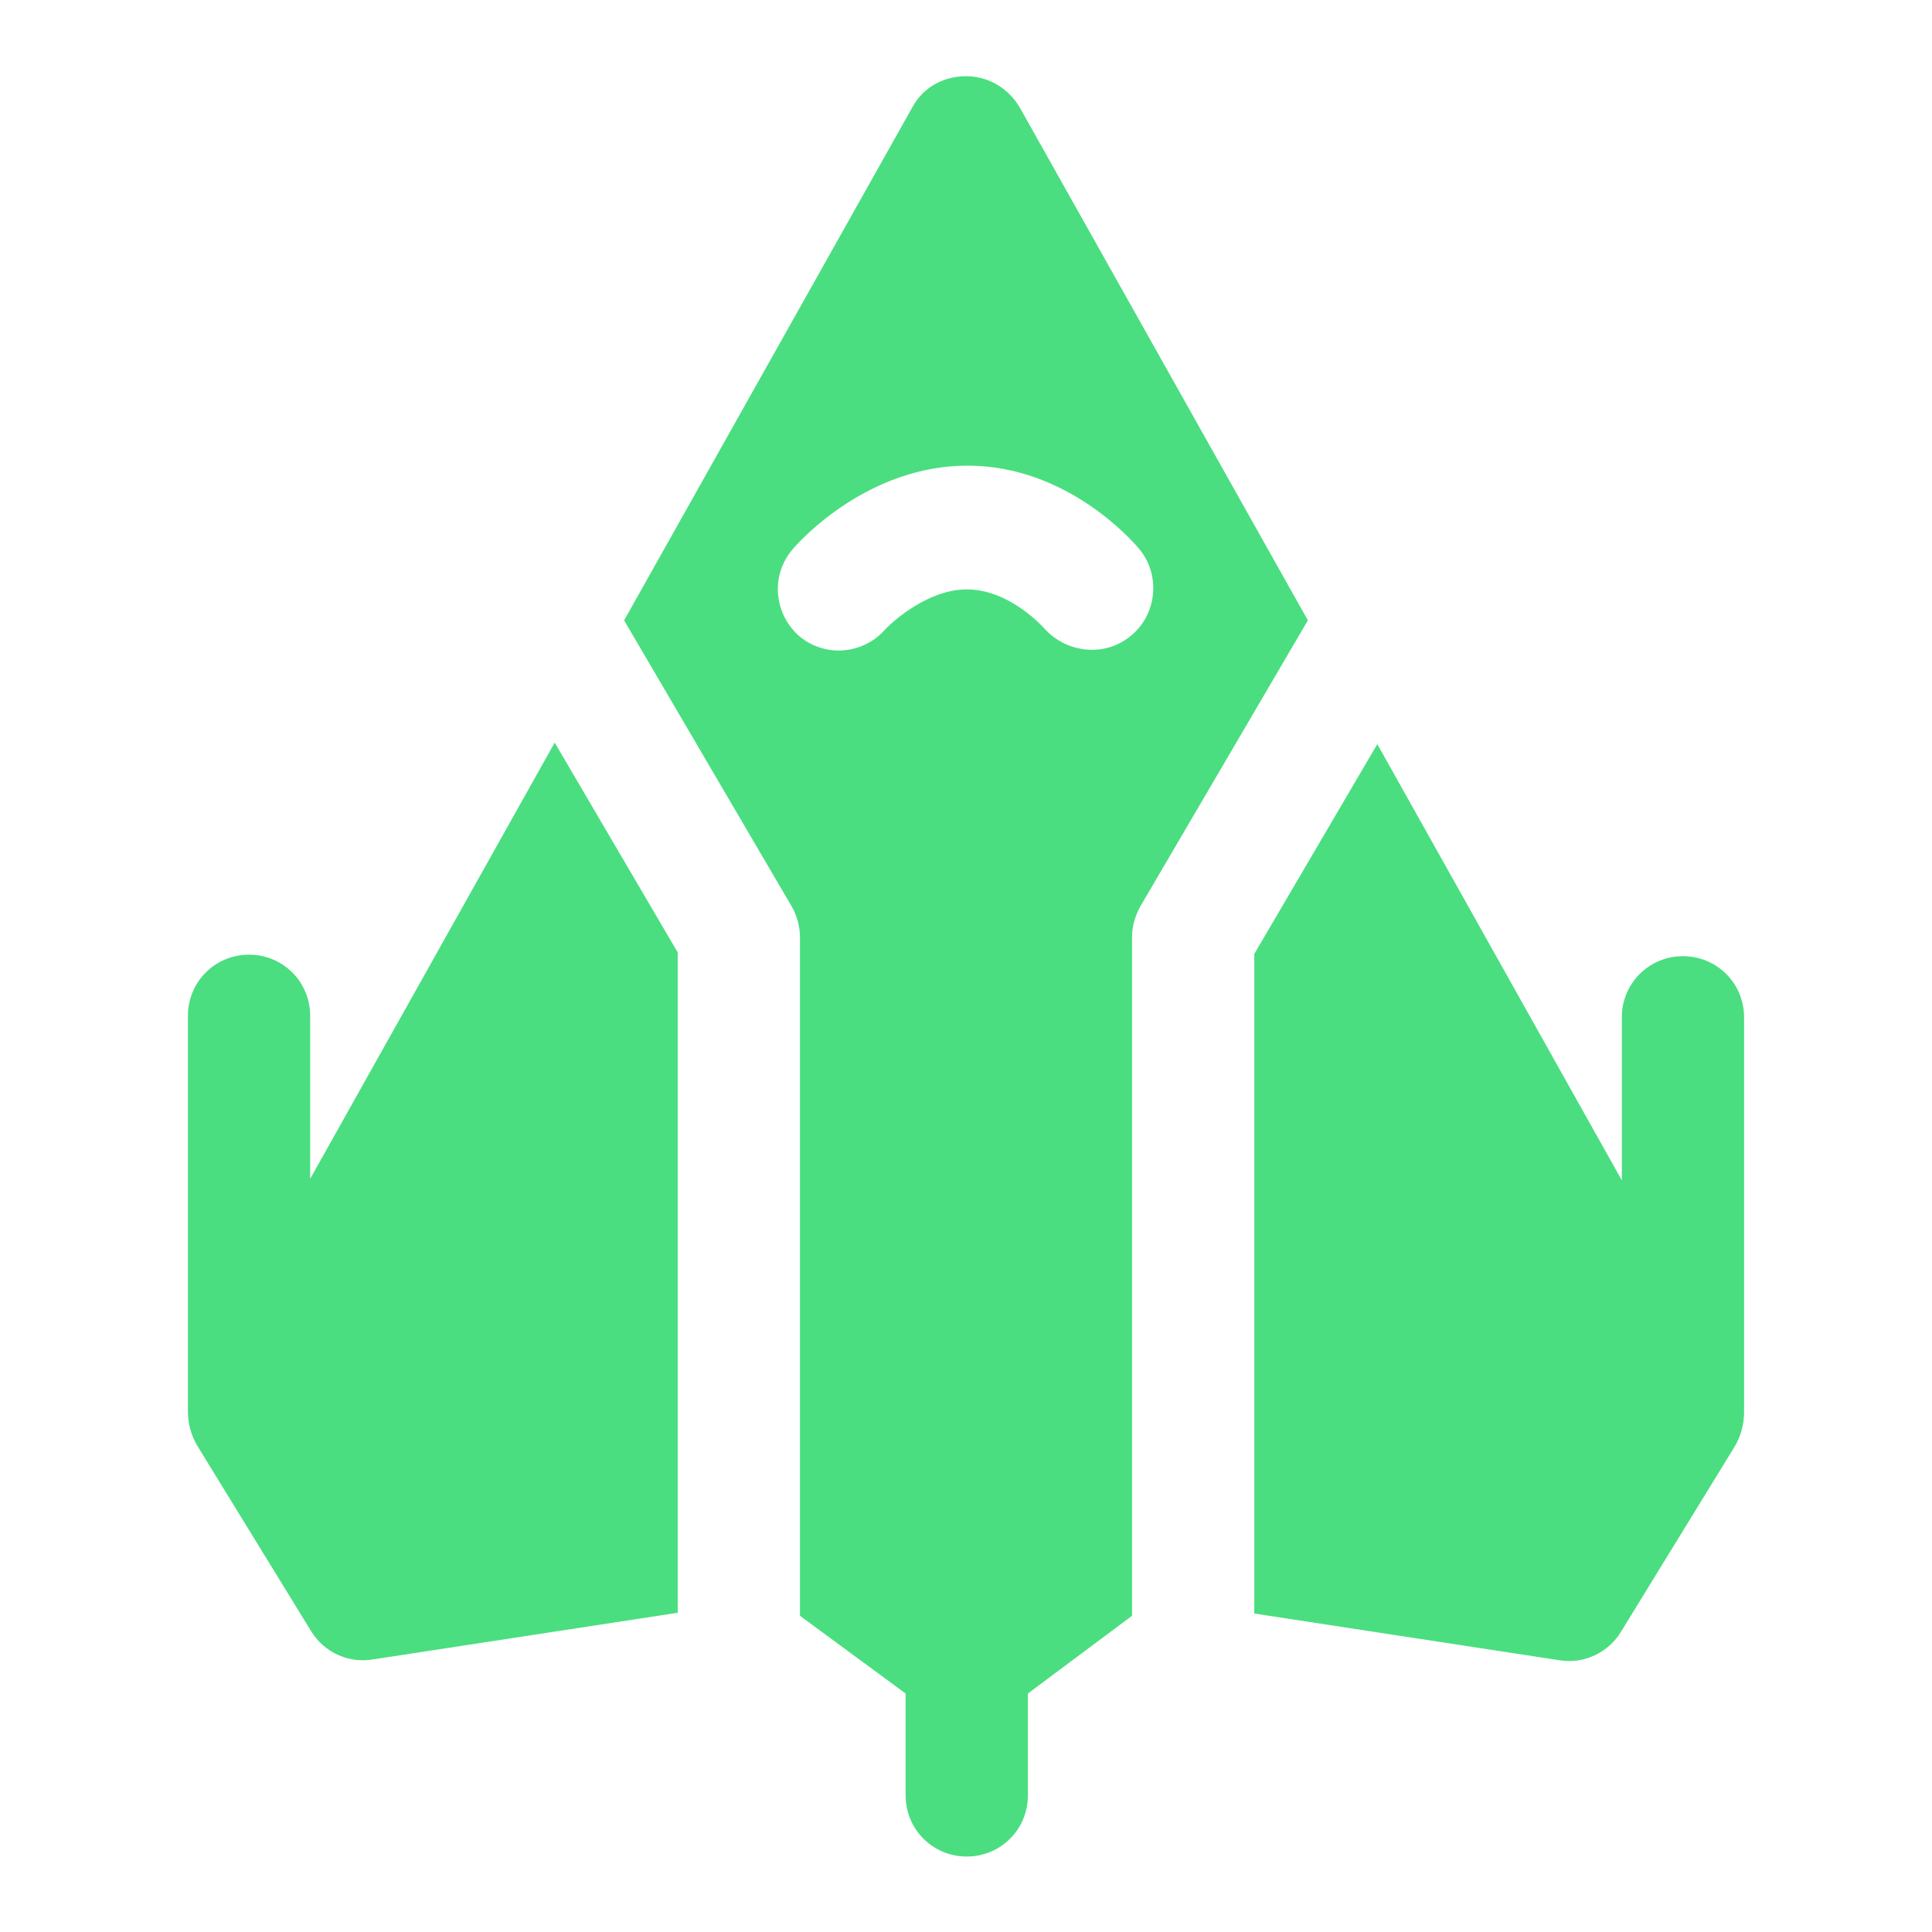
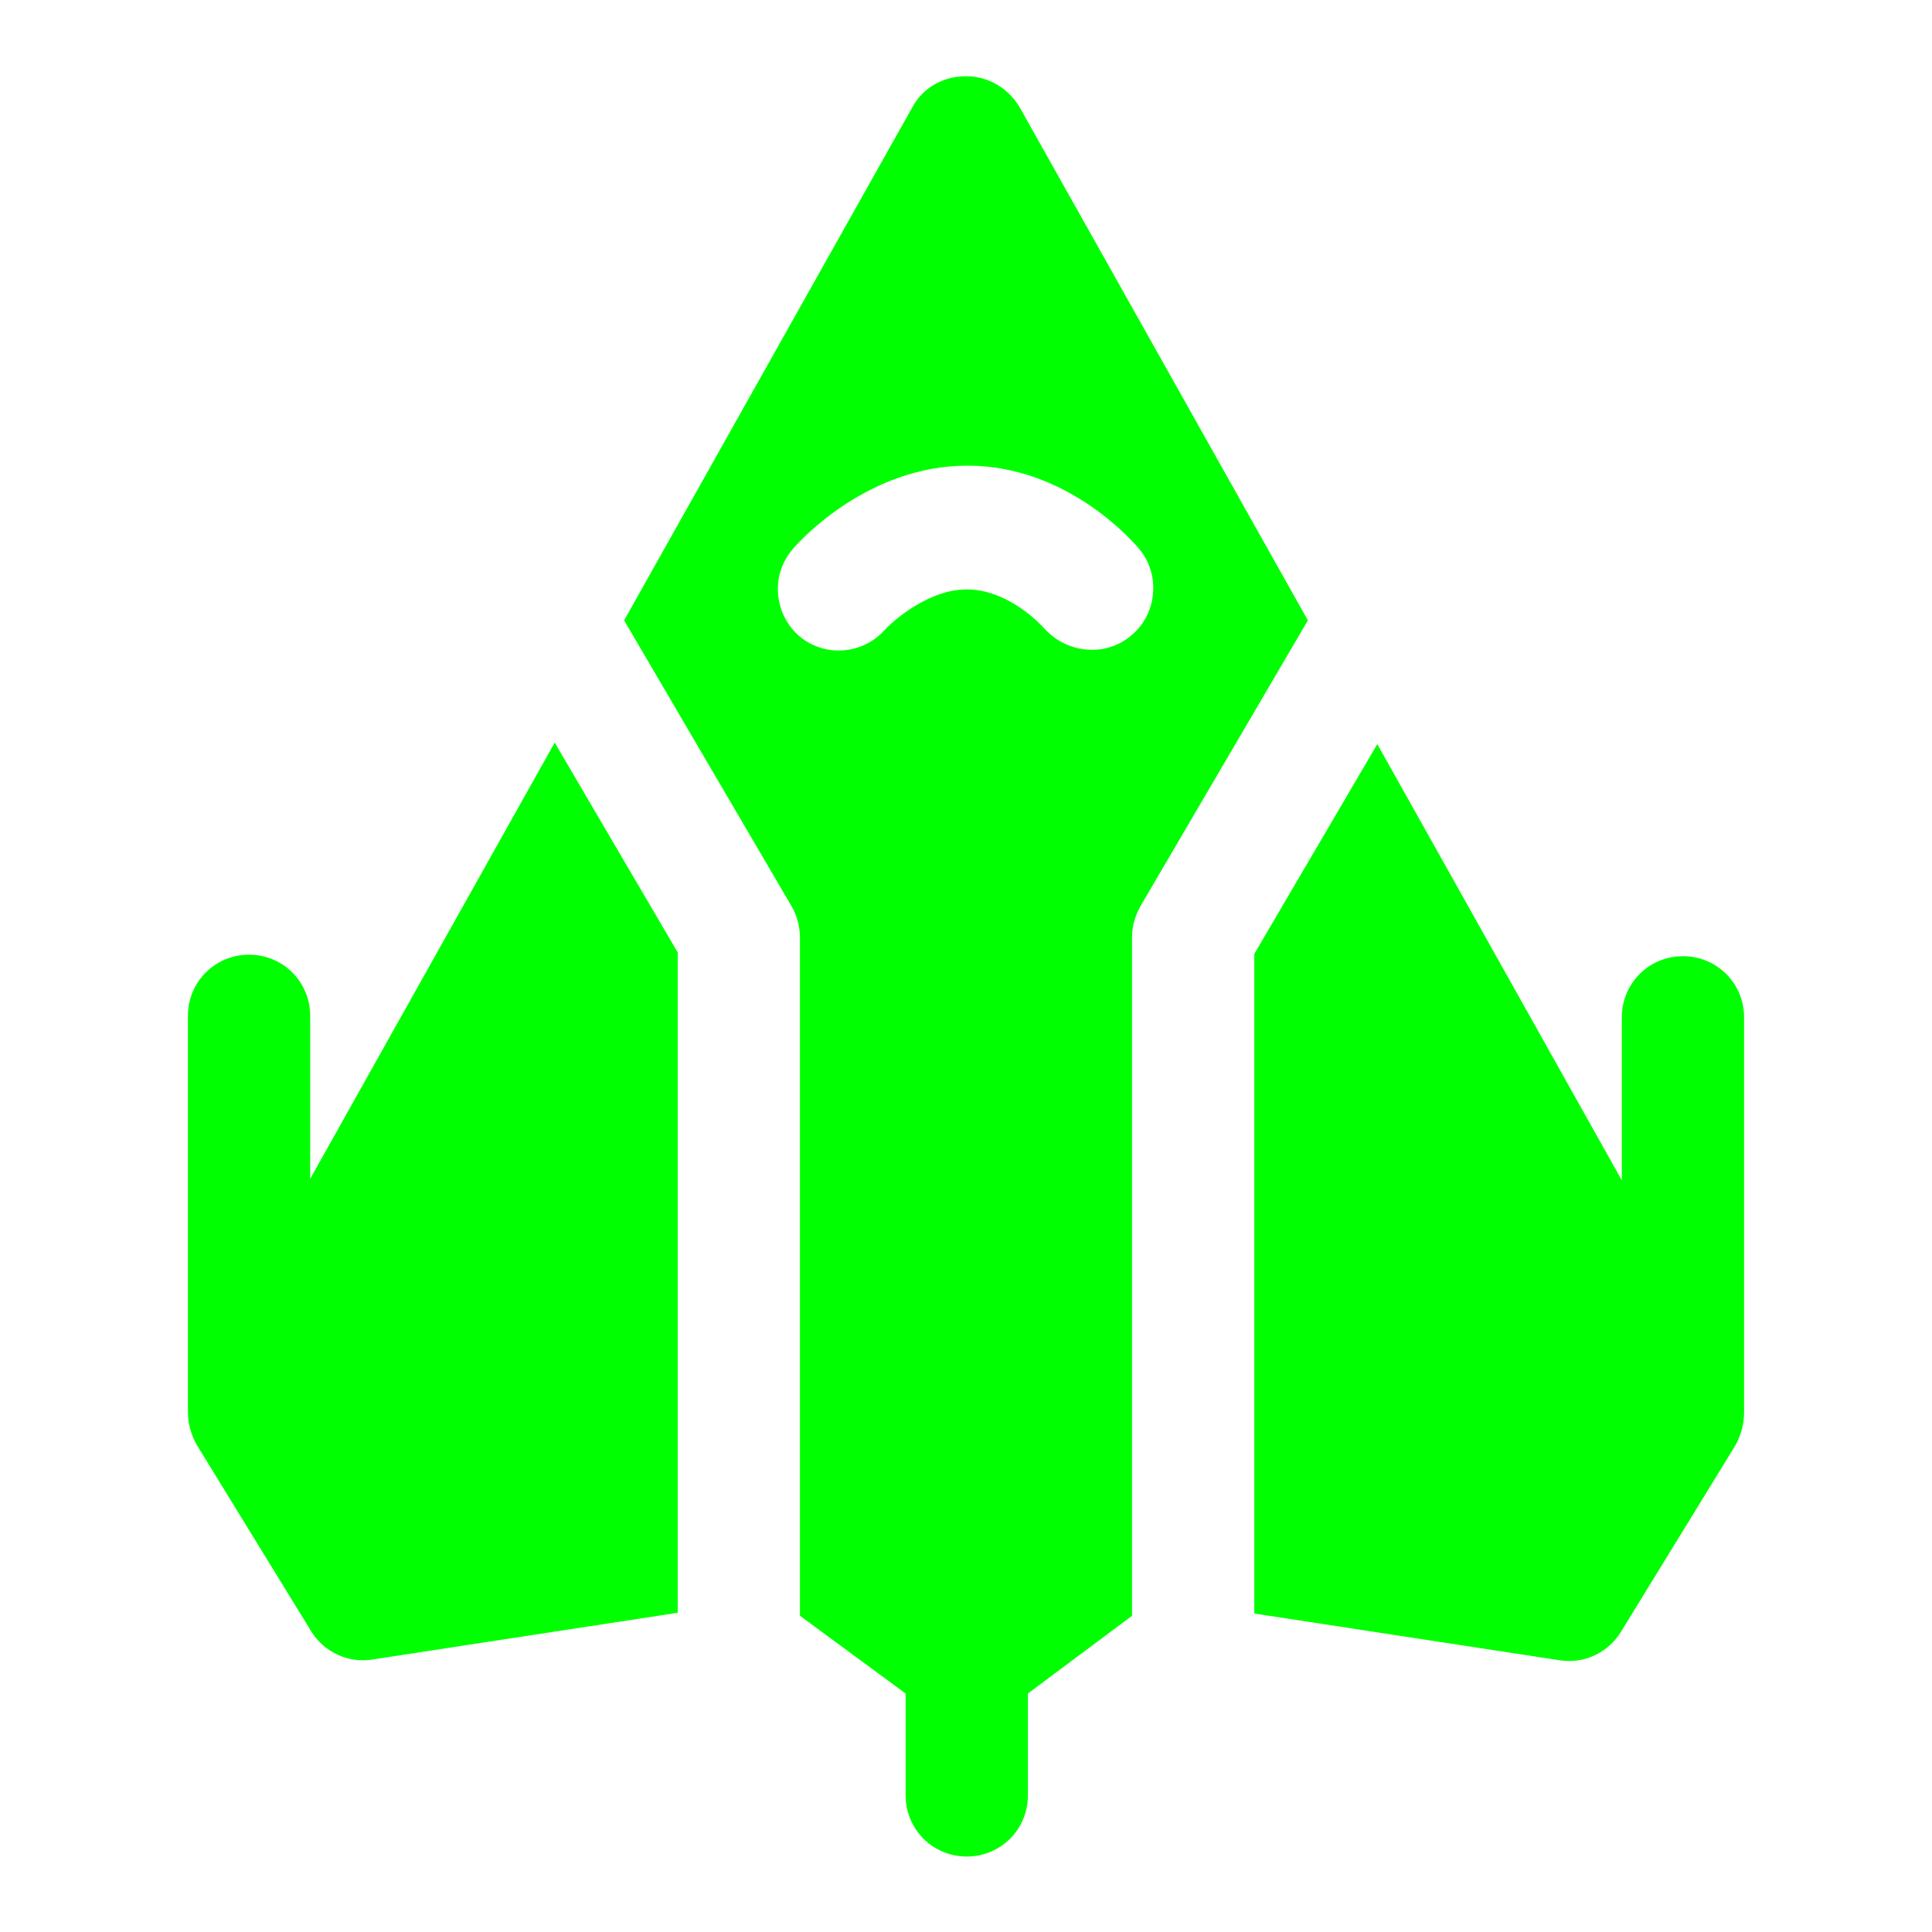
<svg xmlns="http://www.w3.org/2000/svg" version="1.1" x="0px" y="0px" viewBox="0 0 256 256" enable-background="new 0 0 256 256" xml:space="preserve">
  <g>
    <g>
-       <path fill="#4ade80" d="M89.8,213.7l-40.5,6.2c-3.2,0.5-6.4-1-8.1-3.8l-15.1-24.6c-0.8-1.4-1.2-2.9-1.2-4.5c0-0.1,0-0.3,0-0.4v-52c0-4.5,3.6-8.1,8.1-8.1c4.5,0,8.1,3.6,8.1,8.1v21.6l32.4-57.8l16.3,27.8L89.8,213.7L89.8,213.7z M223,126.7c-4.5,0-8.1,3.6-8.1,8.1v21.6l-32.4-57.8l-16.3,27.8v87.4l40.5,6.2c3.2,0.5,6.4-1,8.1-3.8l15.1-24.6c0.8-1.4,1.2-2.9,1.2-4.5c0-0.1,0-0.3,0-0.4v-51.9C231.1,130.3,227.5,126.7,223,126.7z M150,214.1l-13.8,10.3v13.5c0,4.5-3.6,8.1-8.1,8.1c-4.5,0-8.1-3.6-8.1-8.1v-13.5L106,214.1v-89.9c0-1.4-0.4-2.9-1.1-4.1L82.7,82.2l38.2-68c1.4-2.6,4.1-4.1,7.1-4.1s5.6,1.6,7.1,4.1l38.2,68l-22.2,37.9c-0.7,1.3-1.1,2.6-1.1,4.1L150,214.1L150,214.1z M149.9,84.2c3.4-2.8,3.9-8,1.1-11.4c-0.9-1.1-9.6-11.1-22.8-11.1c-13.1,0-22.1,9.8-23.1,11c-3,3.4-2.6,8.5,0.7,11.5c1.5,1.3,3.4,2,5.3,2c2.2,0,4.5-0.9,6.1-2.7c1.4-1.5,6-5.4,10.9-5.4c5.8,0,10.3,5.2,10.3,5.2C141.4,86.6,146.5,87.1,149.9,84.2z" />
+       <path fill="#00ff00" d="M89.8,213.7l-40.5,6.2c-3.2,0.5-6.4-1-8.1-3.8l-15.1-24.6c-0.8-1.4-1.2-2.9-1.2-4.5c0-0.1,0-0.3,0-0.4v-52c0-4.5,3.6-8.1,8.1-8.1c4.5,0,8.1,3.6,8.1,8.1v21.6l32.4-57.8l16.3,27.8L89.8,213.7L89.8,213.7z M223,126.7c-4.5,0-8.1,3.6-8.1,8.1v21.6l-32.4-57.8l-16.3,27.8v87.4l40.5,6.2c3.2,0.5,6.4-1,8.1-3.8l15.1-24.6c0.8-1.4,1.2-2.9,1.2-4.5c0-0.1,0-0.3,0-0.4v-51.9C231.1,130.3,227.5,126.7,223,126.7z M150,214.1l-13.8,10.3v13.5c0,4.5-3.6,8.1-8.1,8.1c-4.5,0-8.1-3.6-8.1-8.1v-13.5L106,214.1v-89.9c0-1.4-0.4-2.9-1.1-4.1L82.7,82.2l38.2-68c1.4-2.6,4.1-4.1,7.1-4.1s5.6,1.6,7.1,4.1l38.2,68l-22.2,37.9c-0.7,1.3-1.1,2.6-1.1,4.1L150,214.1L150,214.1z M149.9,84.2c3.4-2.8,3.9-8,1.1-11.4c-0.9-1.1-9.6-11.1-22.8-11.1c-13.1,0-22.1,9.8-23.1,11c-3,3.4-2.6,8.5,0.7,11.5c1.5,1.3,3.4,2,5.3,2c2.2,0,4.5-0.9,6.1-2.7c1.4-1.5,6-5.4,10.9-5.4c5.8,0,10.3,5.2,10.3,5.2C141.4,86.6,146.5,87.1,149.9,84.2z" />
      <g />
      <g />
      <g />
      <g />
      <g />
      <g />
      <g />
      <g />
      <g />
      <g />
      <g />
      <g />
      <g />
      <g />
      <g />
    </g>
  </g>
</svg>
